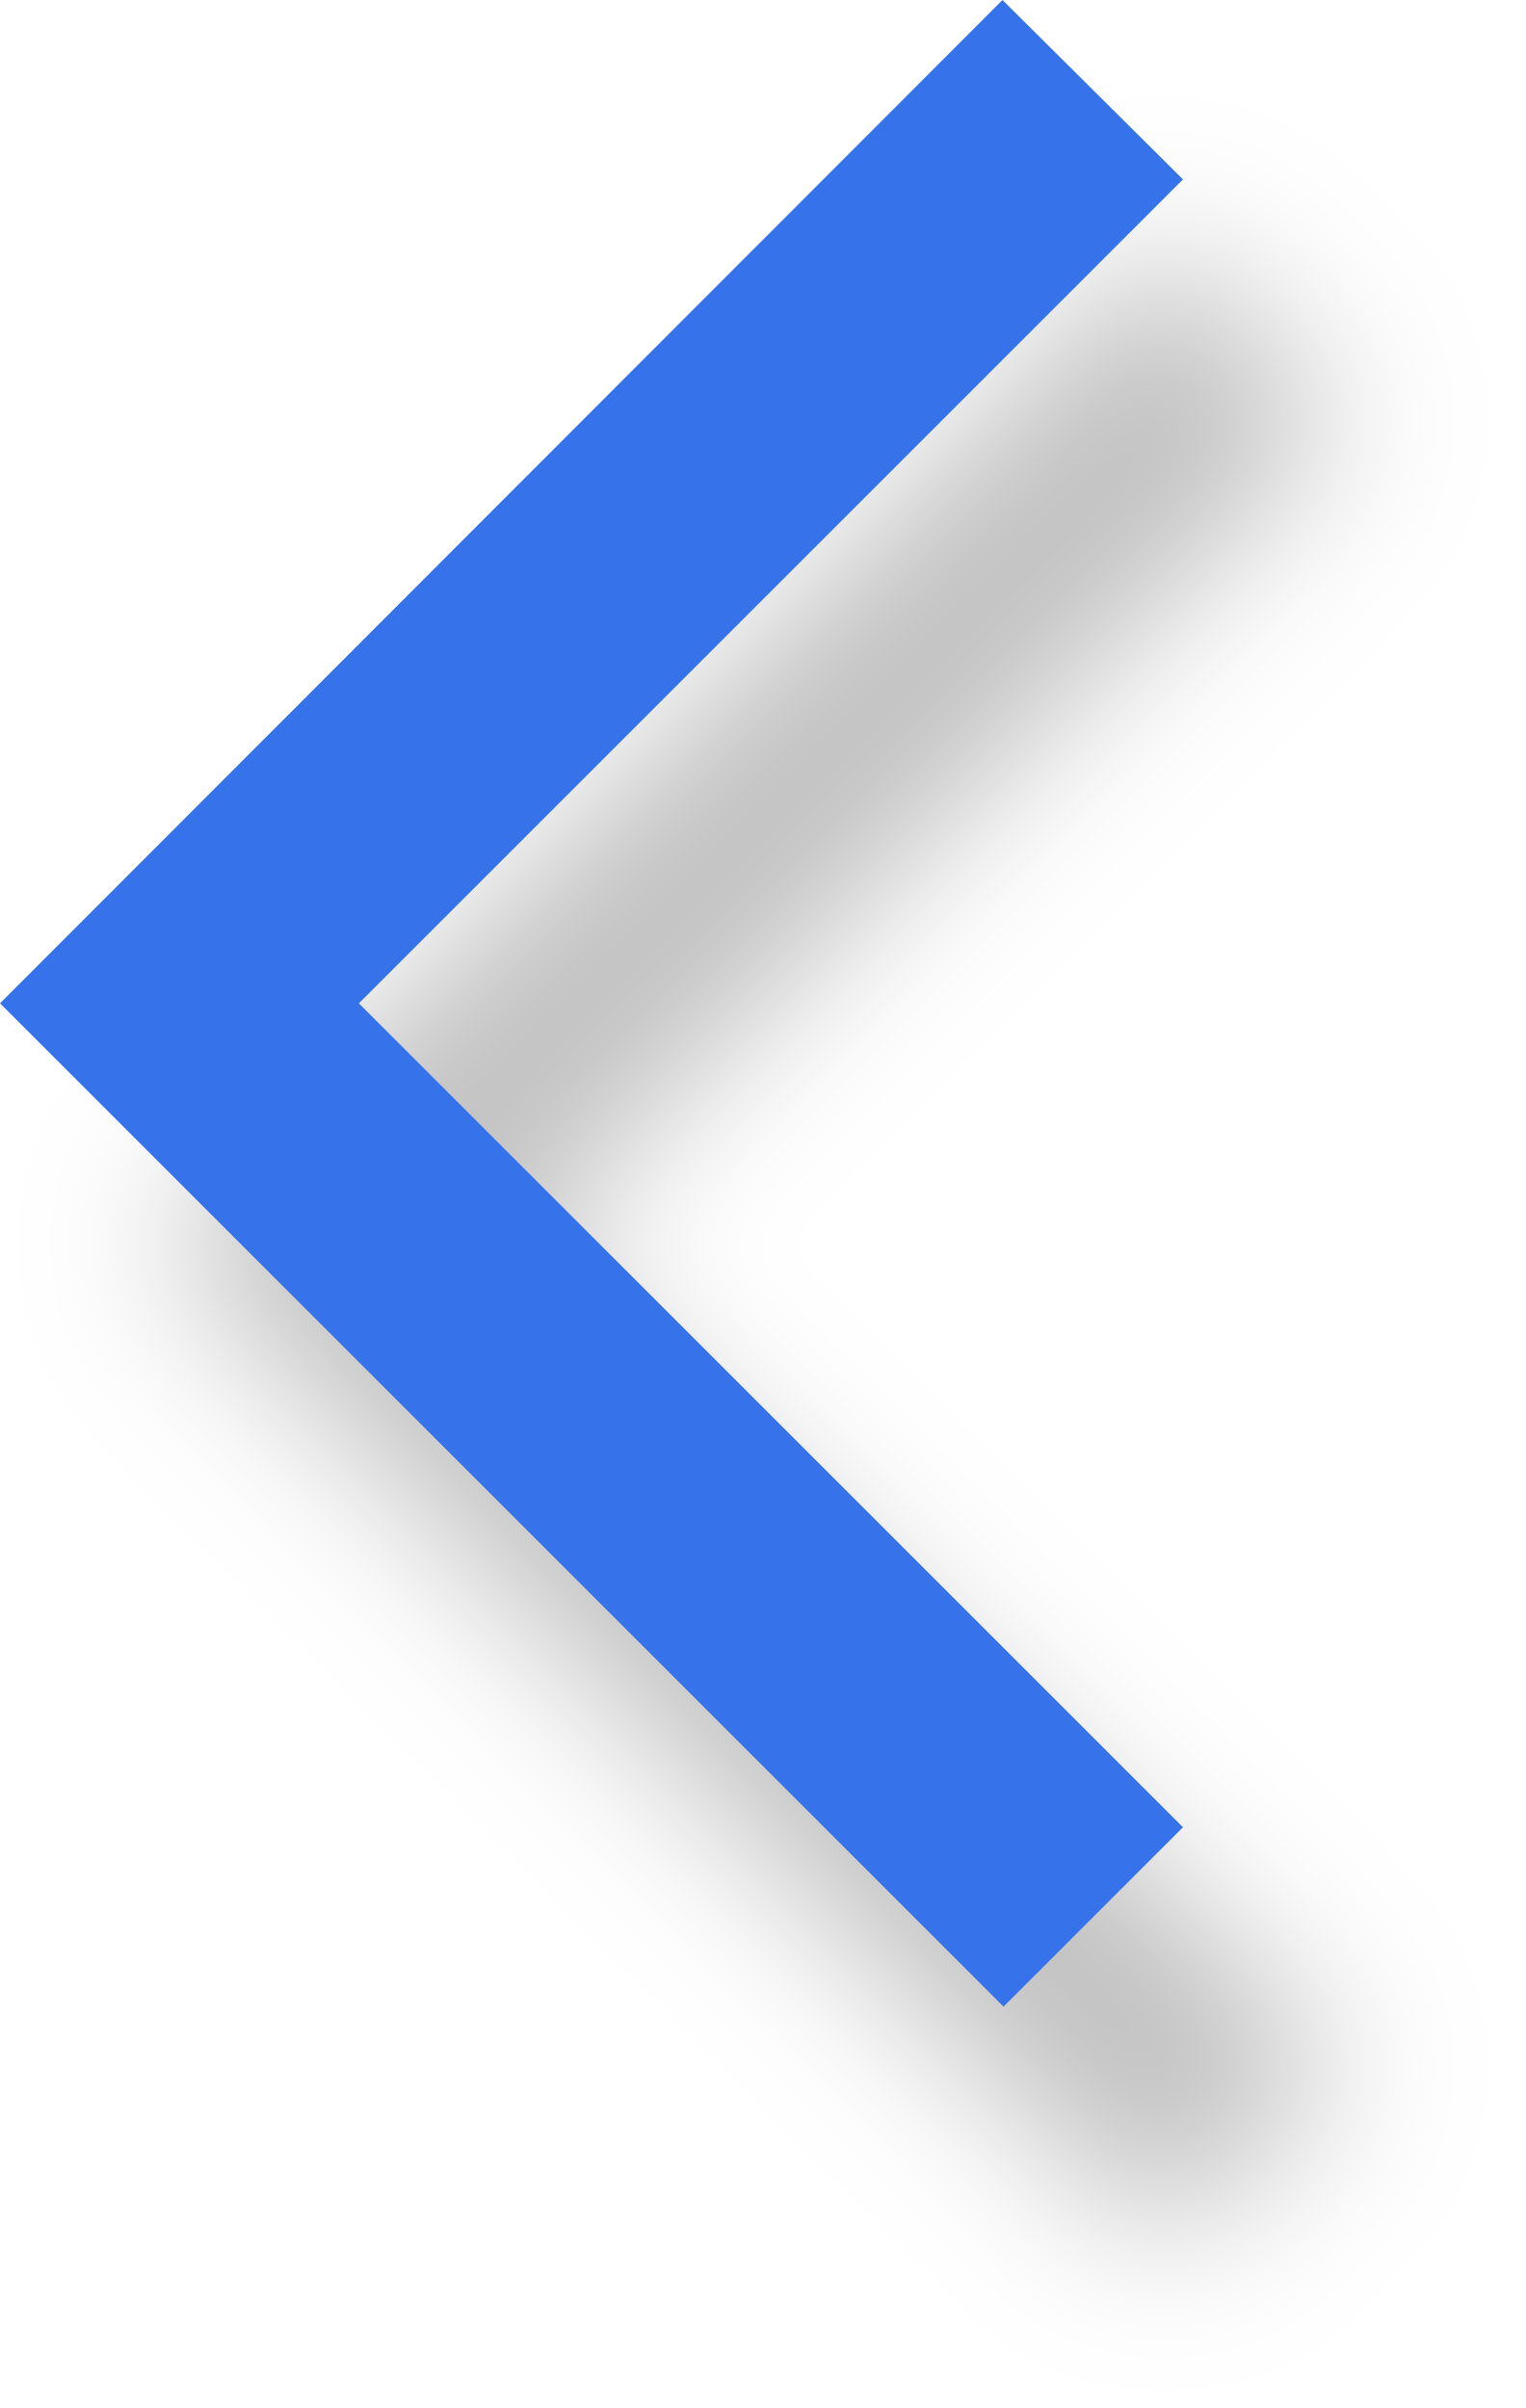
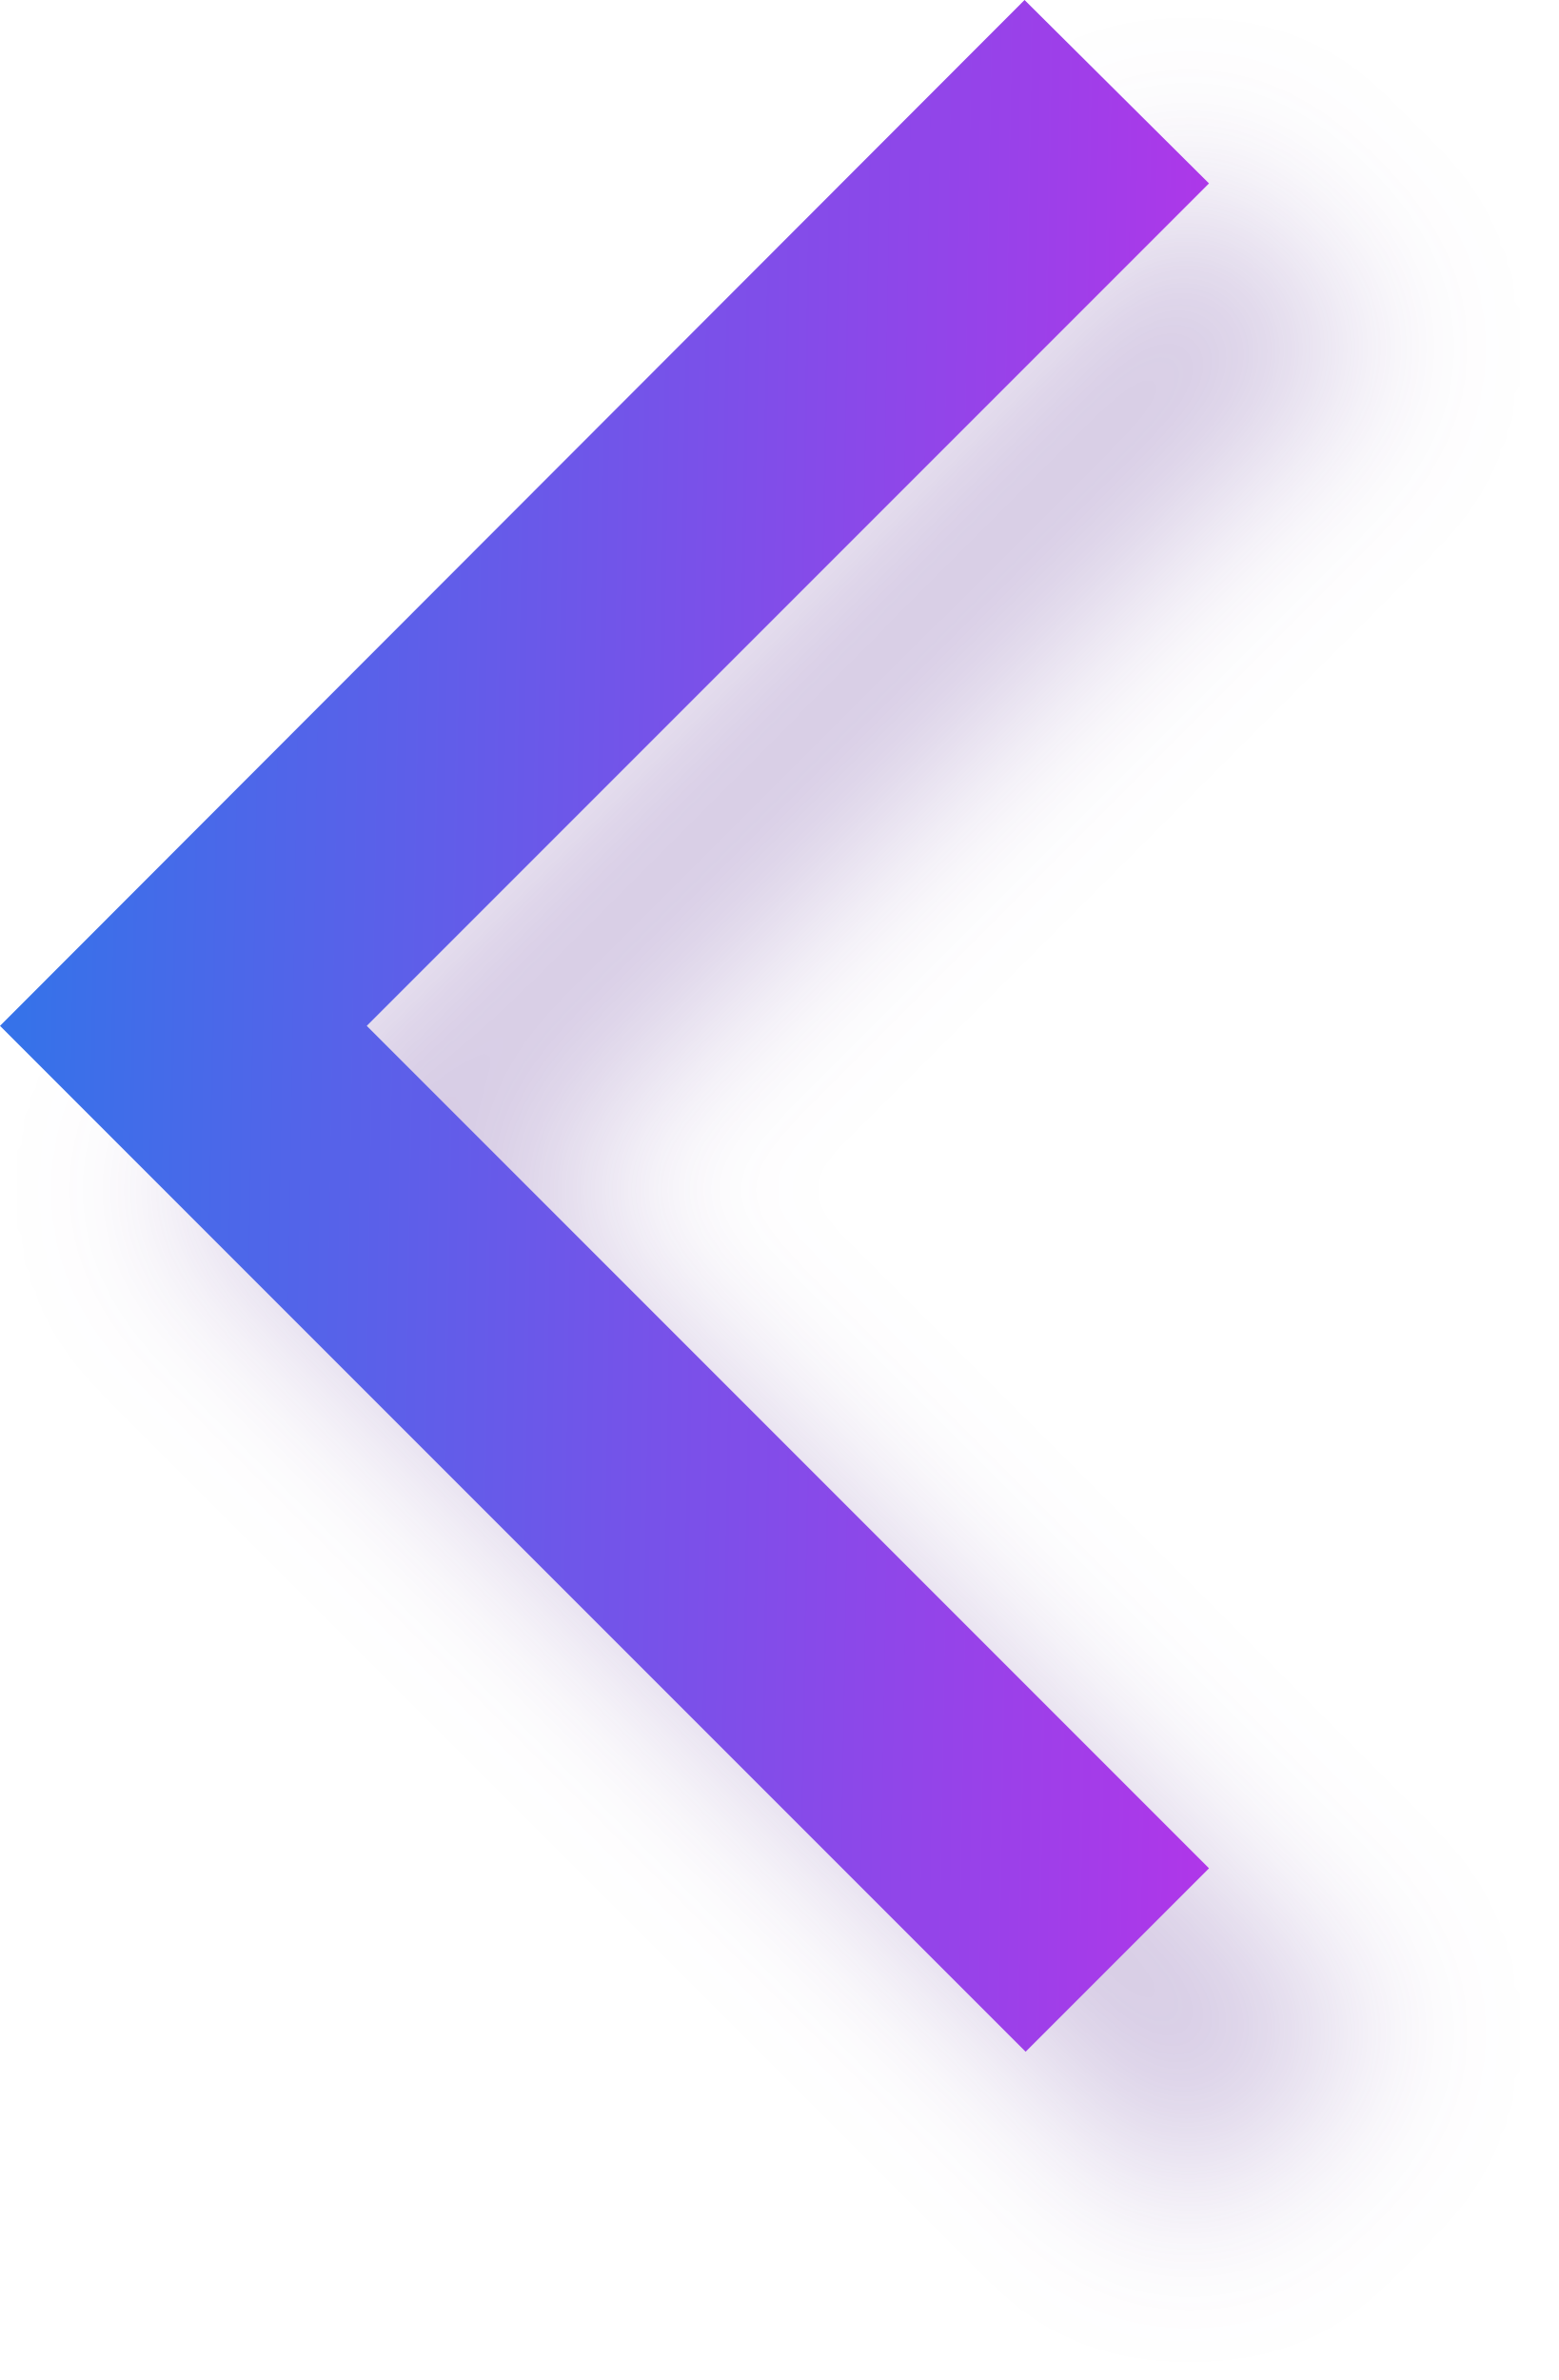
- <svg xmlns="http://www.w3.org/2000/svg" width="19" height="30" viewBox="0 0 19 30" fill="none">
+ <svg xmlns="http://www.w3.org/2000/svg" width="19" height="29" viewBox="0 0 19 29" fill="none">
  <g filter="url(#filter0_d)">
-     <path d="M14.735 2.235L12.487 0L0 12.5L12.5 25L14.735 22.765L4.47 12.5L14.735 2.235V2.235Z" fill="#3672E9" />
+     <path d="M14.735 2.235L12.487 0L0 12.5L12.5 25L14.735 22.765L4.47 12.5L14.735 2.235Z" fill="url(#paint0_linear)" />
  </g>
  <defs>
-     <filter id="filter0_d" x="0" y="0" width="18.735" height="30" filterUnits="userSpaceOnUse" color-interpolation-filters="sRGB">
+     <filter id="filter0_d" x="0" y="0" width="18.735" height="29" filterUnits="userSpaceOnUse" color-interpolation-filters="sRGB">
      <feFlood flood-opacity="0" result="BackgroundImageFix" />
      <feColorMatrix in="SourceAlpha" type="matrix" values="0 0 0 0 0 0 0 0 0 0 0 0 0 0 0 0 0 0 127 0" />
-       <feOffset dx="2" dy="3" />
+       <feOffset dx="2" dy="2" />
      <feGaussianBlur stdDeviation="1" />
-       <feColorMatrix type="matrix" values="0 0 0 0 0 0 0 0 0 0 0 0 0 0 0 0 0 0 0.25 0" />
+       <feColorMatrix type="matrix" values="0 0 0 0 0.345 0 0 0 0 0.169 0 0 0 0 0.576 0 0 0 0.25 0" />
      <feBlend mode="normal" in2="BackgroundImageFix" result="effect1_dropShadow" />
      <feBlend mode="normal" in="SourceGraphic" in2="effect1_dropShadow" result="shape" />
    </filter>
+     <linearGradient id="paint0_linear" x1="0.471" y1="1.22161e-05" x2="15.151" y2="0.247" gradientUnits="userSpaceOnUse">
+       <stop stop-color="#3672E9" />
+       <stop offset="1" stop-color="#B036E9" />
+     </linearGradient>
  </defs>
</svg>
